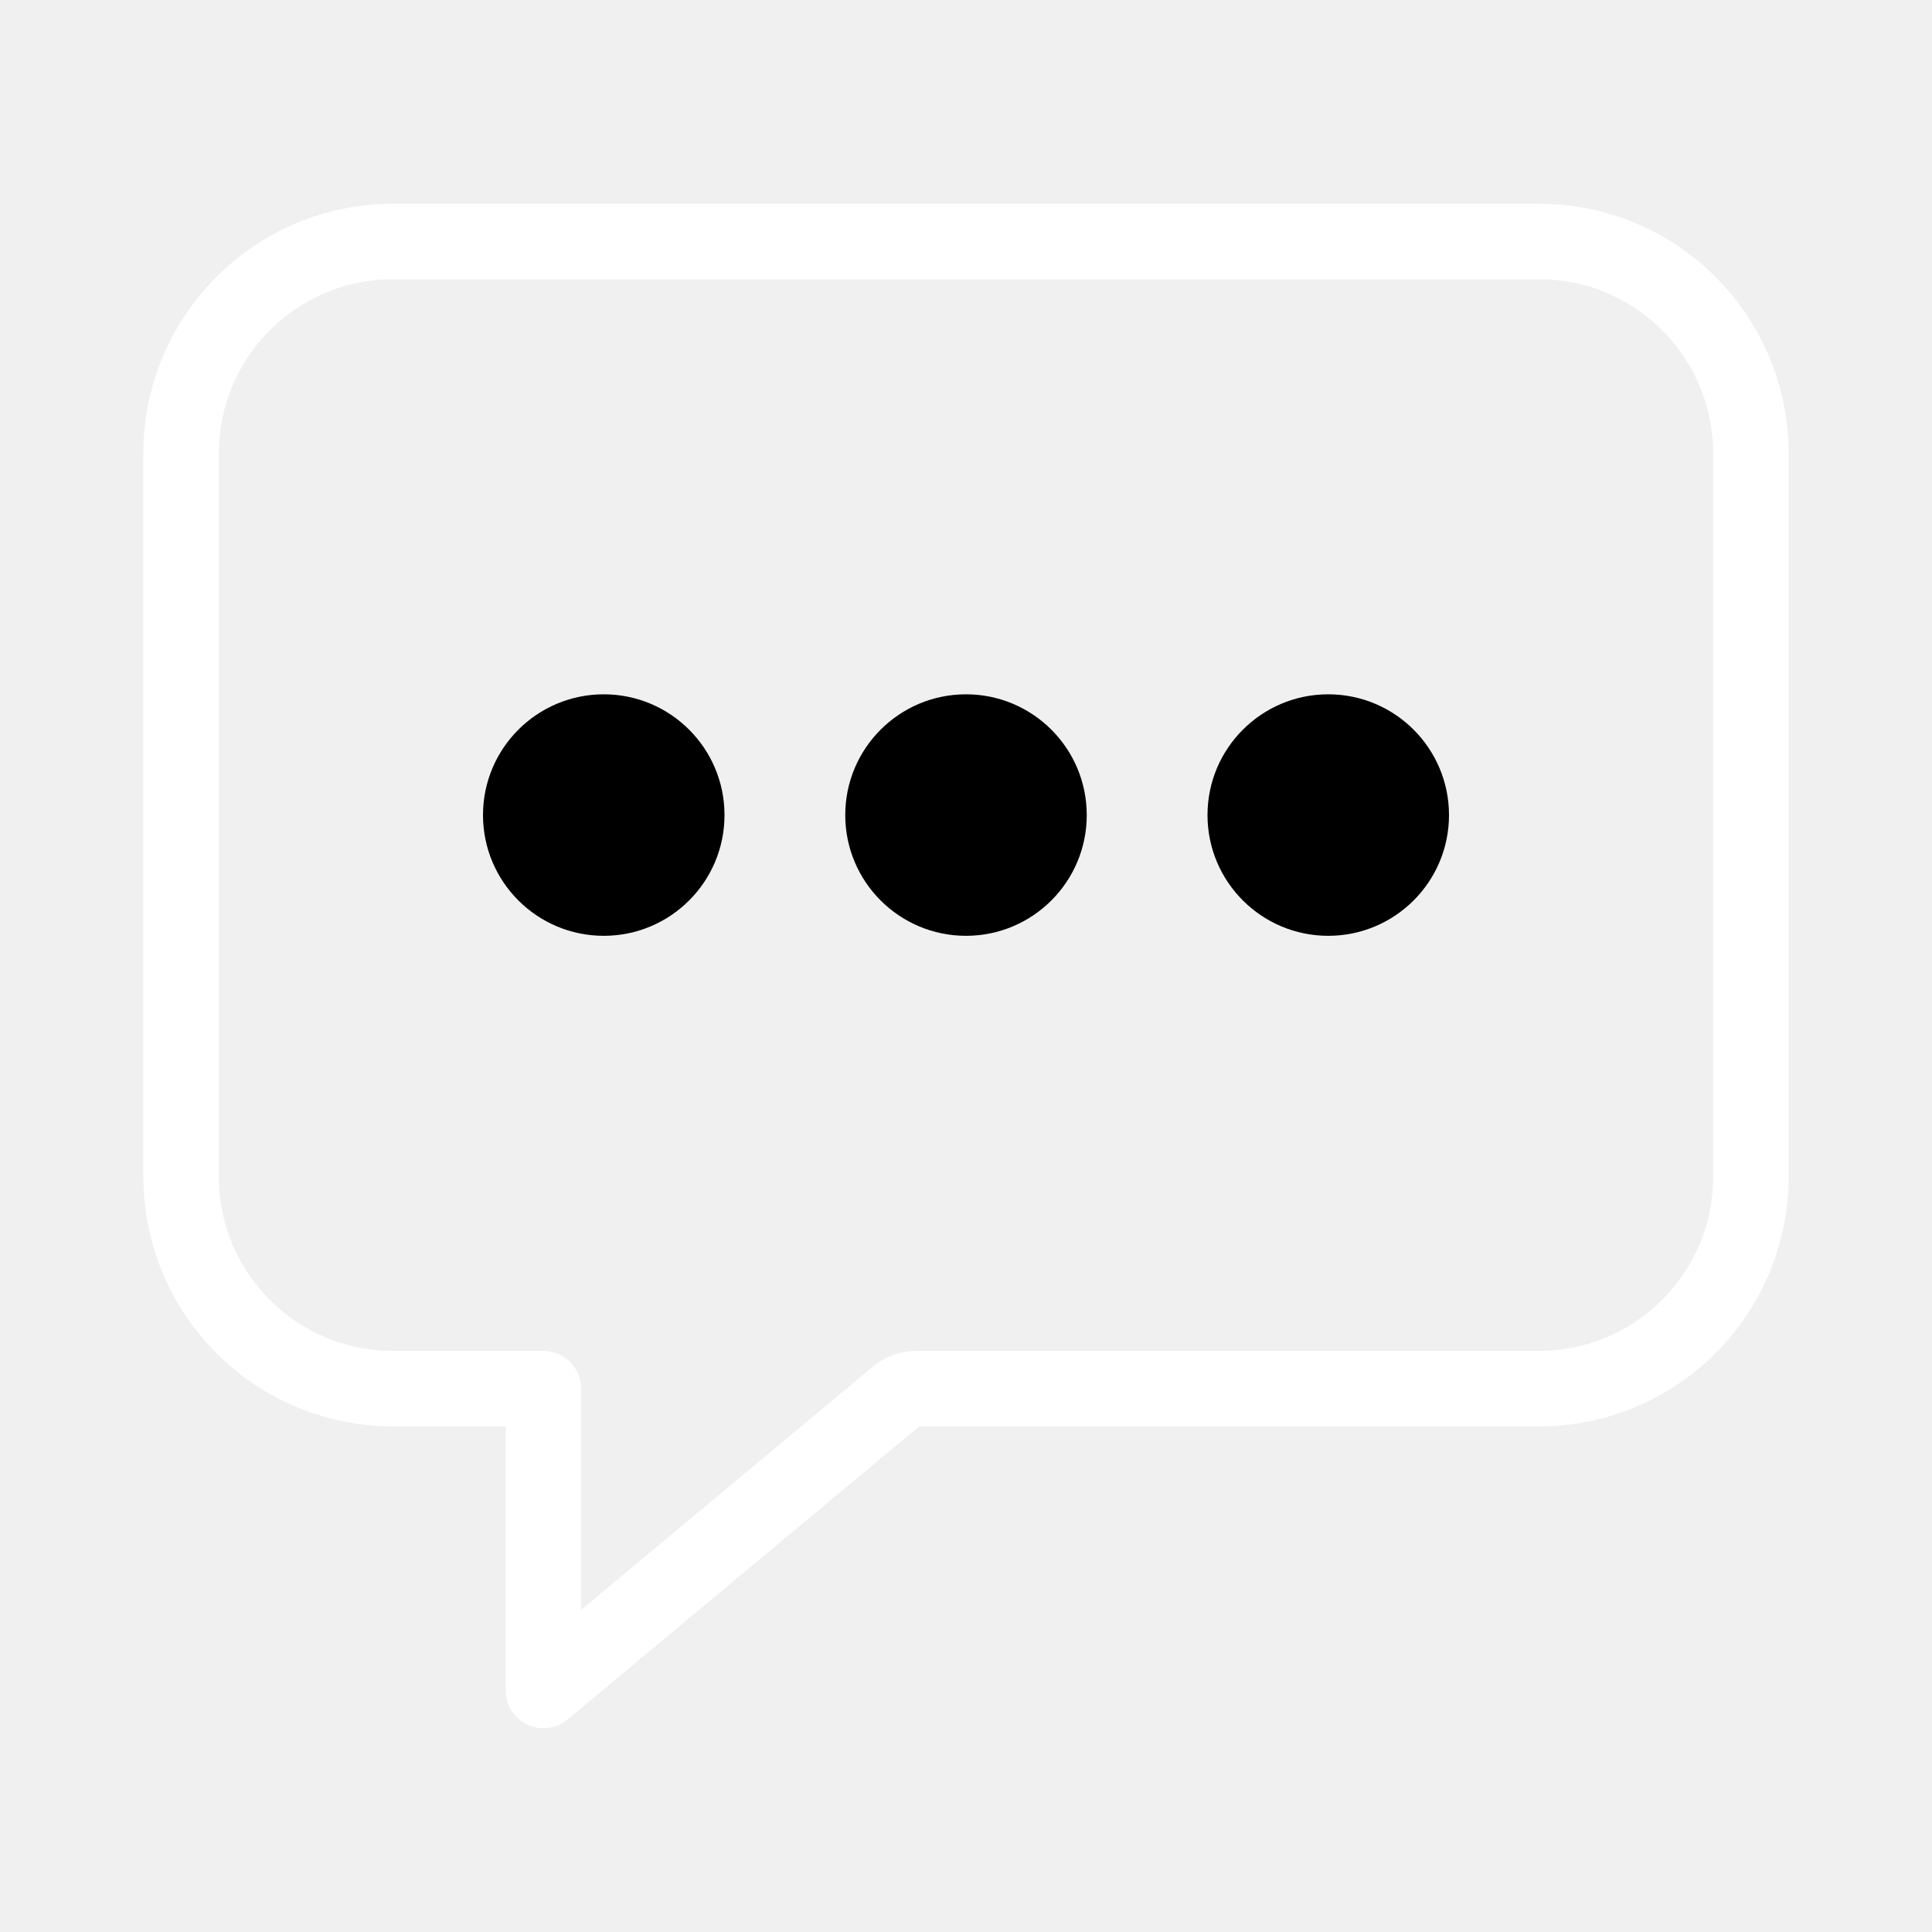
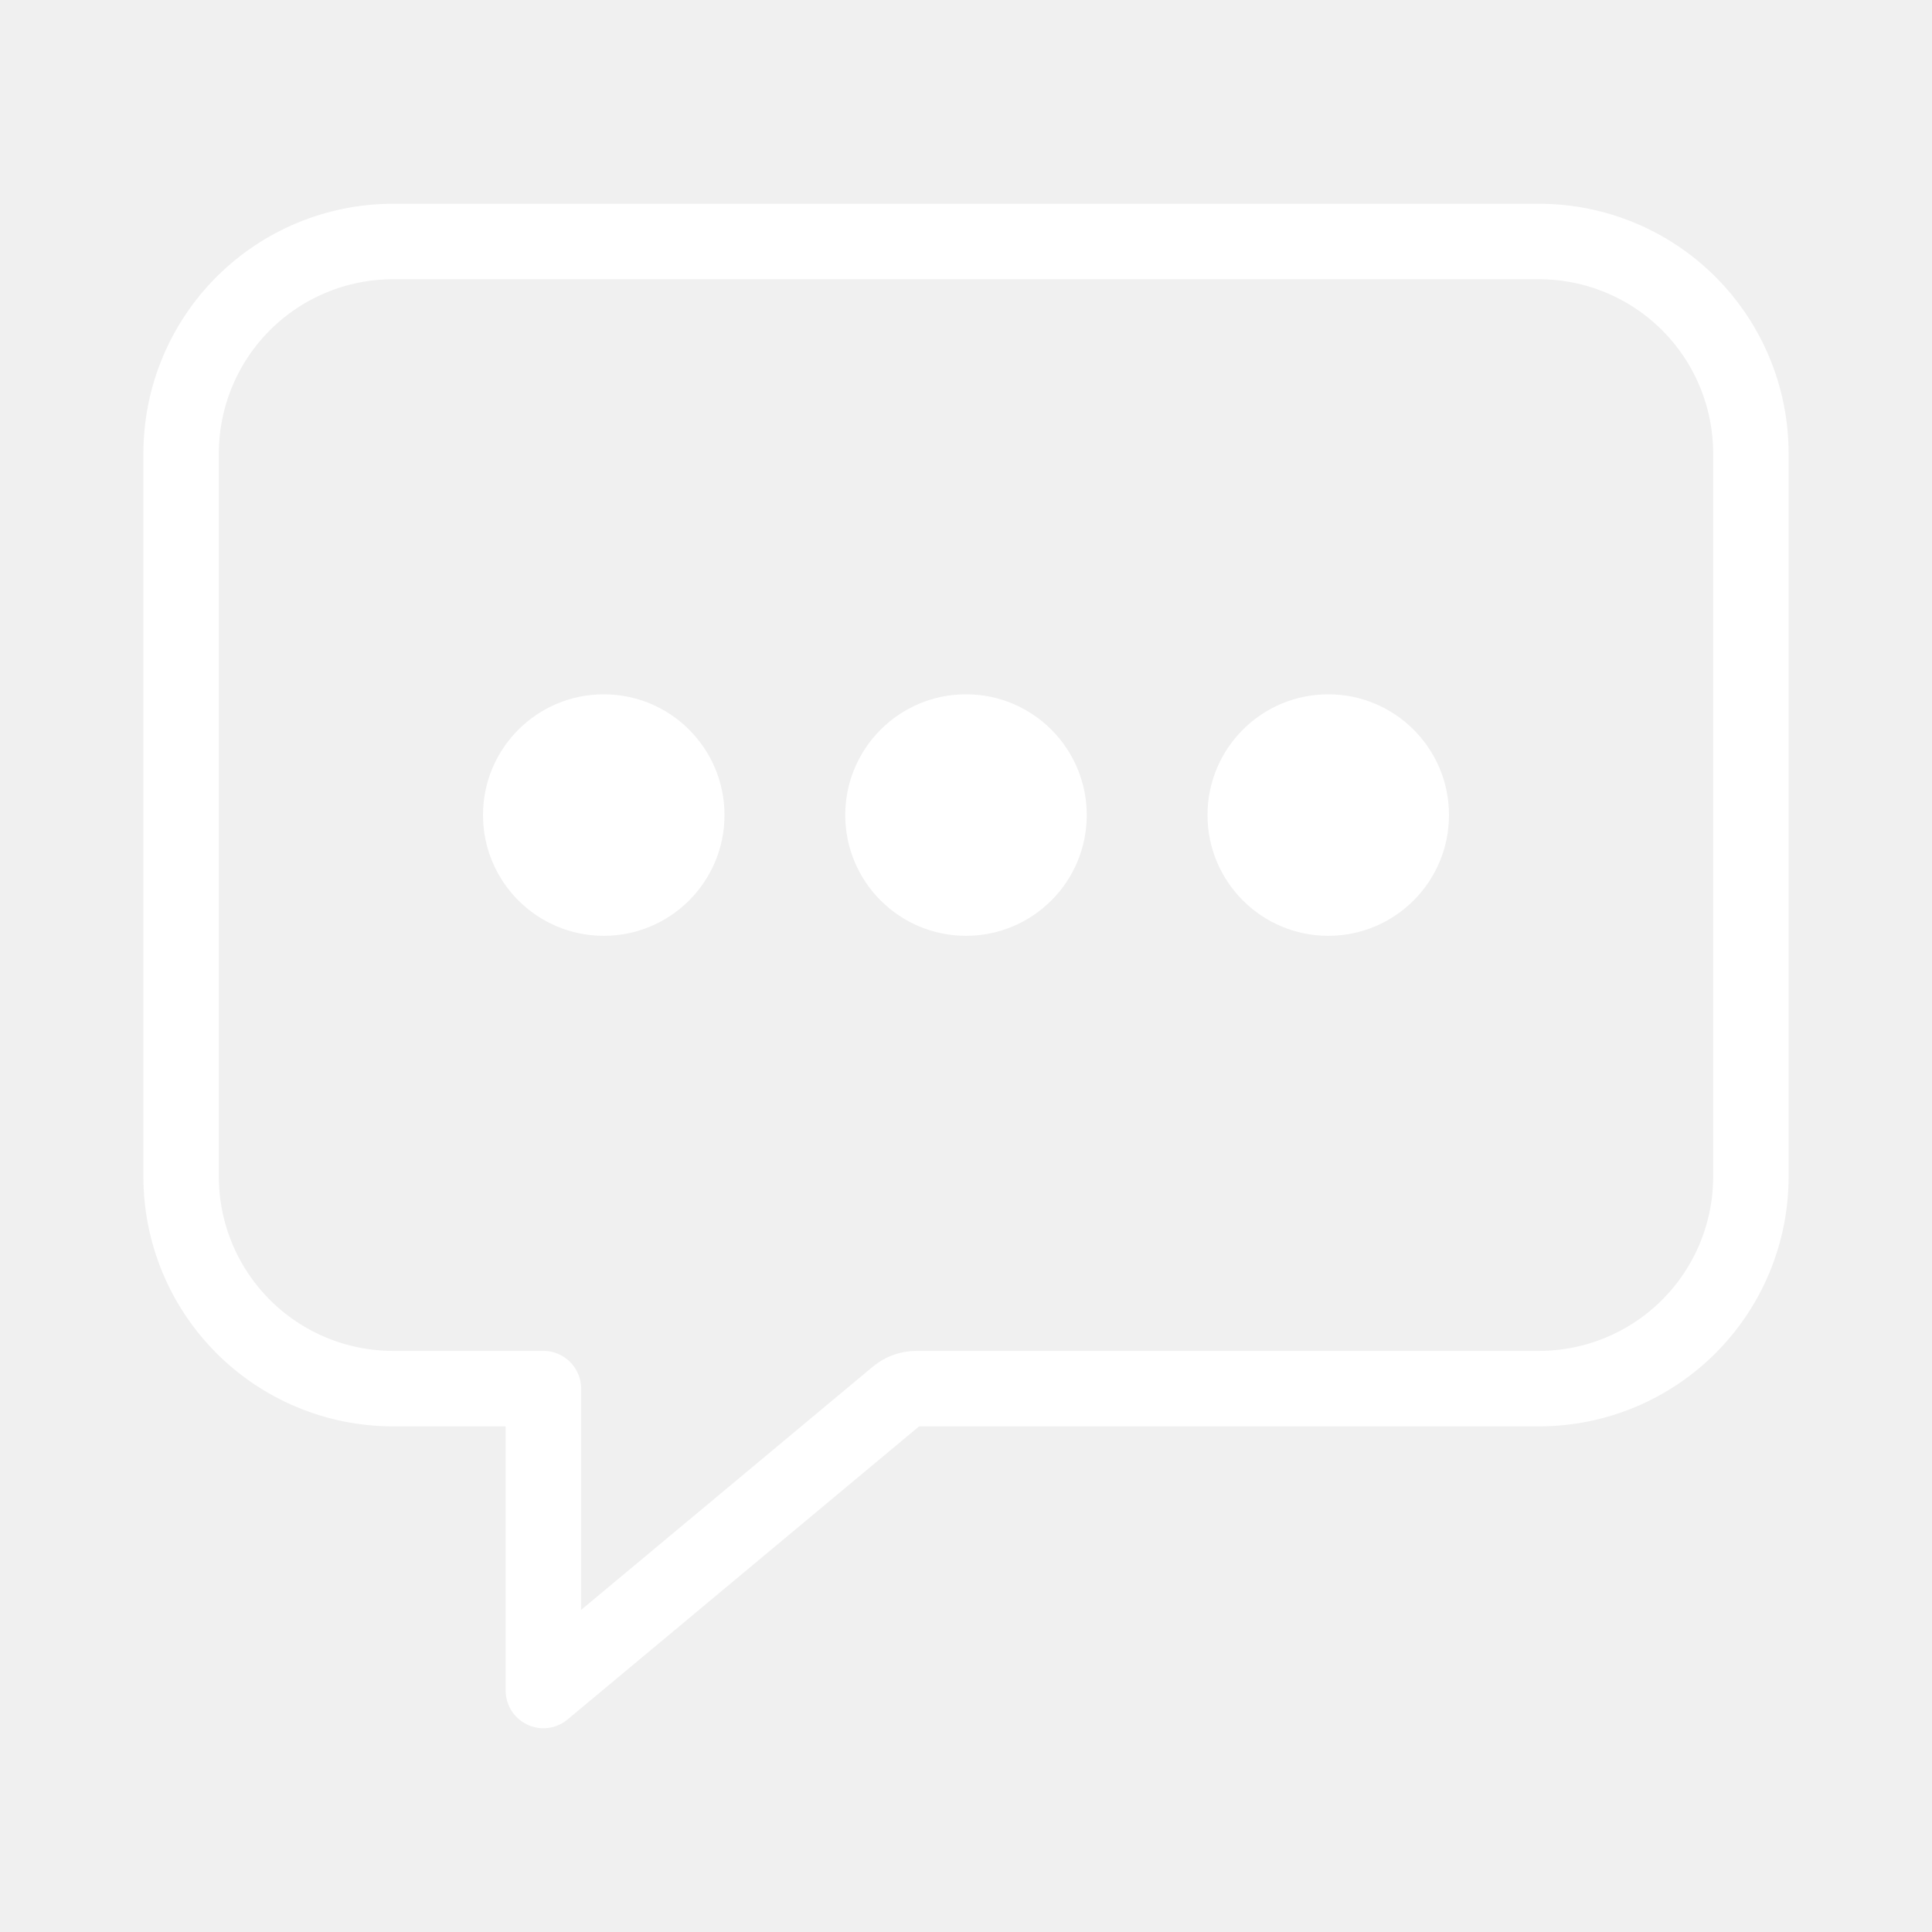
- <svg xmlns="http://www.w3.org/2000/svg" class="ionicon" viewBox="0 0 512 512">
-   <path d="M408 64H104a56.16 56.16 0 00-56 56v192a56.16 56.16 0 0056 56h40v80l93.72-78.14a8 8 0 015.13-1.86H408a56.16 56.16 0 0056-56V120a56.16 56.16 0 00-56-56z" fill="none" stroke="#FFFFFF" stroke-linejoin="round" stroke-width="20" />
-   <circle cx="160" cy="216" r="32" />
-   <circle cx="256" cy="216" r="32" />
-   <circle cx="352" cy="216" r="32" />
+ <svg xmlns="http://www.w3.org/2000/svg" width="512" height="512" viewBox="0 0 512 512" fill="none">
+   <path d="M408 64H104C89.161 64.042 74.942 69.956 64.449 80.449C53.956 90.942 48.042 105.161 48 120V312C48.042 326.839 53.956 341.058 64.449 351.551C74.942 362.044 89.161 367.958 104 368H144V448L237.72 369.86C239.159 368.658 240.975 368 242.85 368H408C422.839 367.958 437.058 362.044 447.551 351.551C458.044 341.058 463.958 326.839 464 312V120C463.958 105.161 458.044 90.942 447.551 80.449C437.058 69.956 422.839 64.042 408 64V64Z" stroke="#FFFFFF" stroke-width="20" stroke-linejoin="round" />
+   <path d="M160 248C177.673 248 192 233.673 192 216C192 198.327 177.673 184 160 184C142.327 184 128 198.327 128 216C128 233.673 142.327 248 160 248Z" fill="#FFFFFF" />
+   <path d="M256 248C273.673 248 288 233.673 288 216C288 198.327 273.673 184 256 184C238.327 184 224 198.327 224 216C224 233.673 238.327 248 256 248Z" fill="#FFFFFF" />
+   <path d="M352 248C369.673 248 384 233.673 384 216C384 198.327 369.673 184 352 184C334.327 184 320 198.327 320 216C320 233.673 334.327 248 352 248Z" fill="#FFFFFF" />
</svg>
